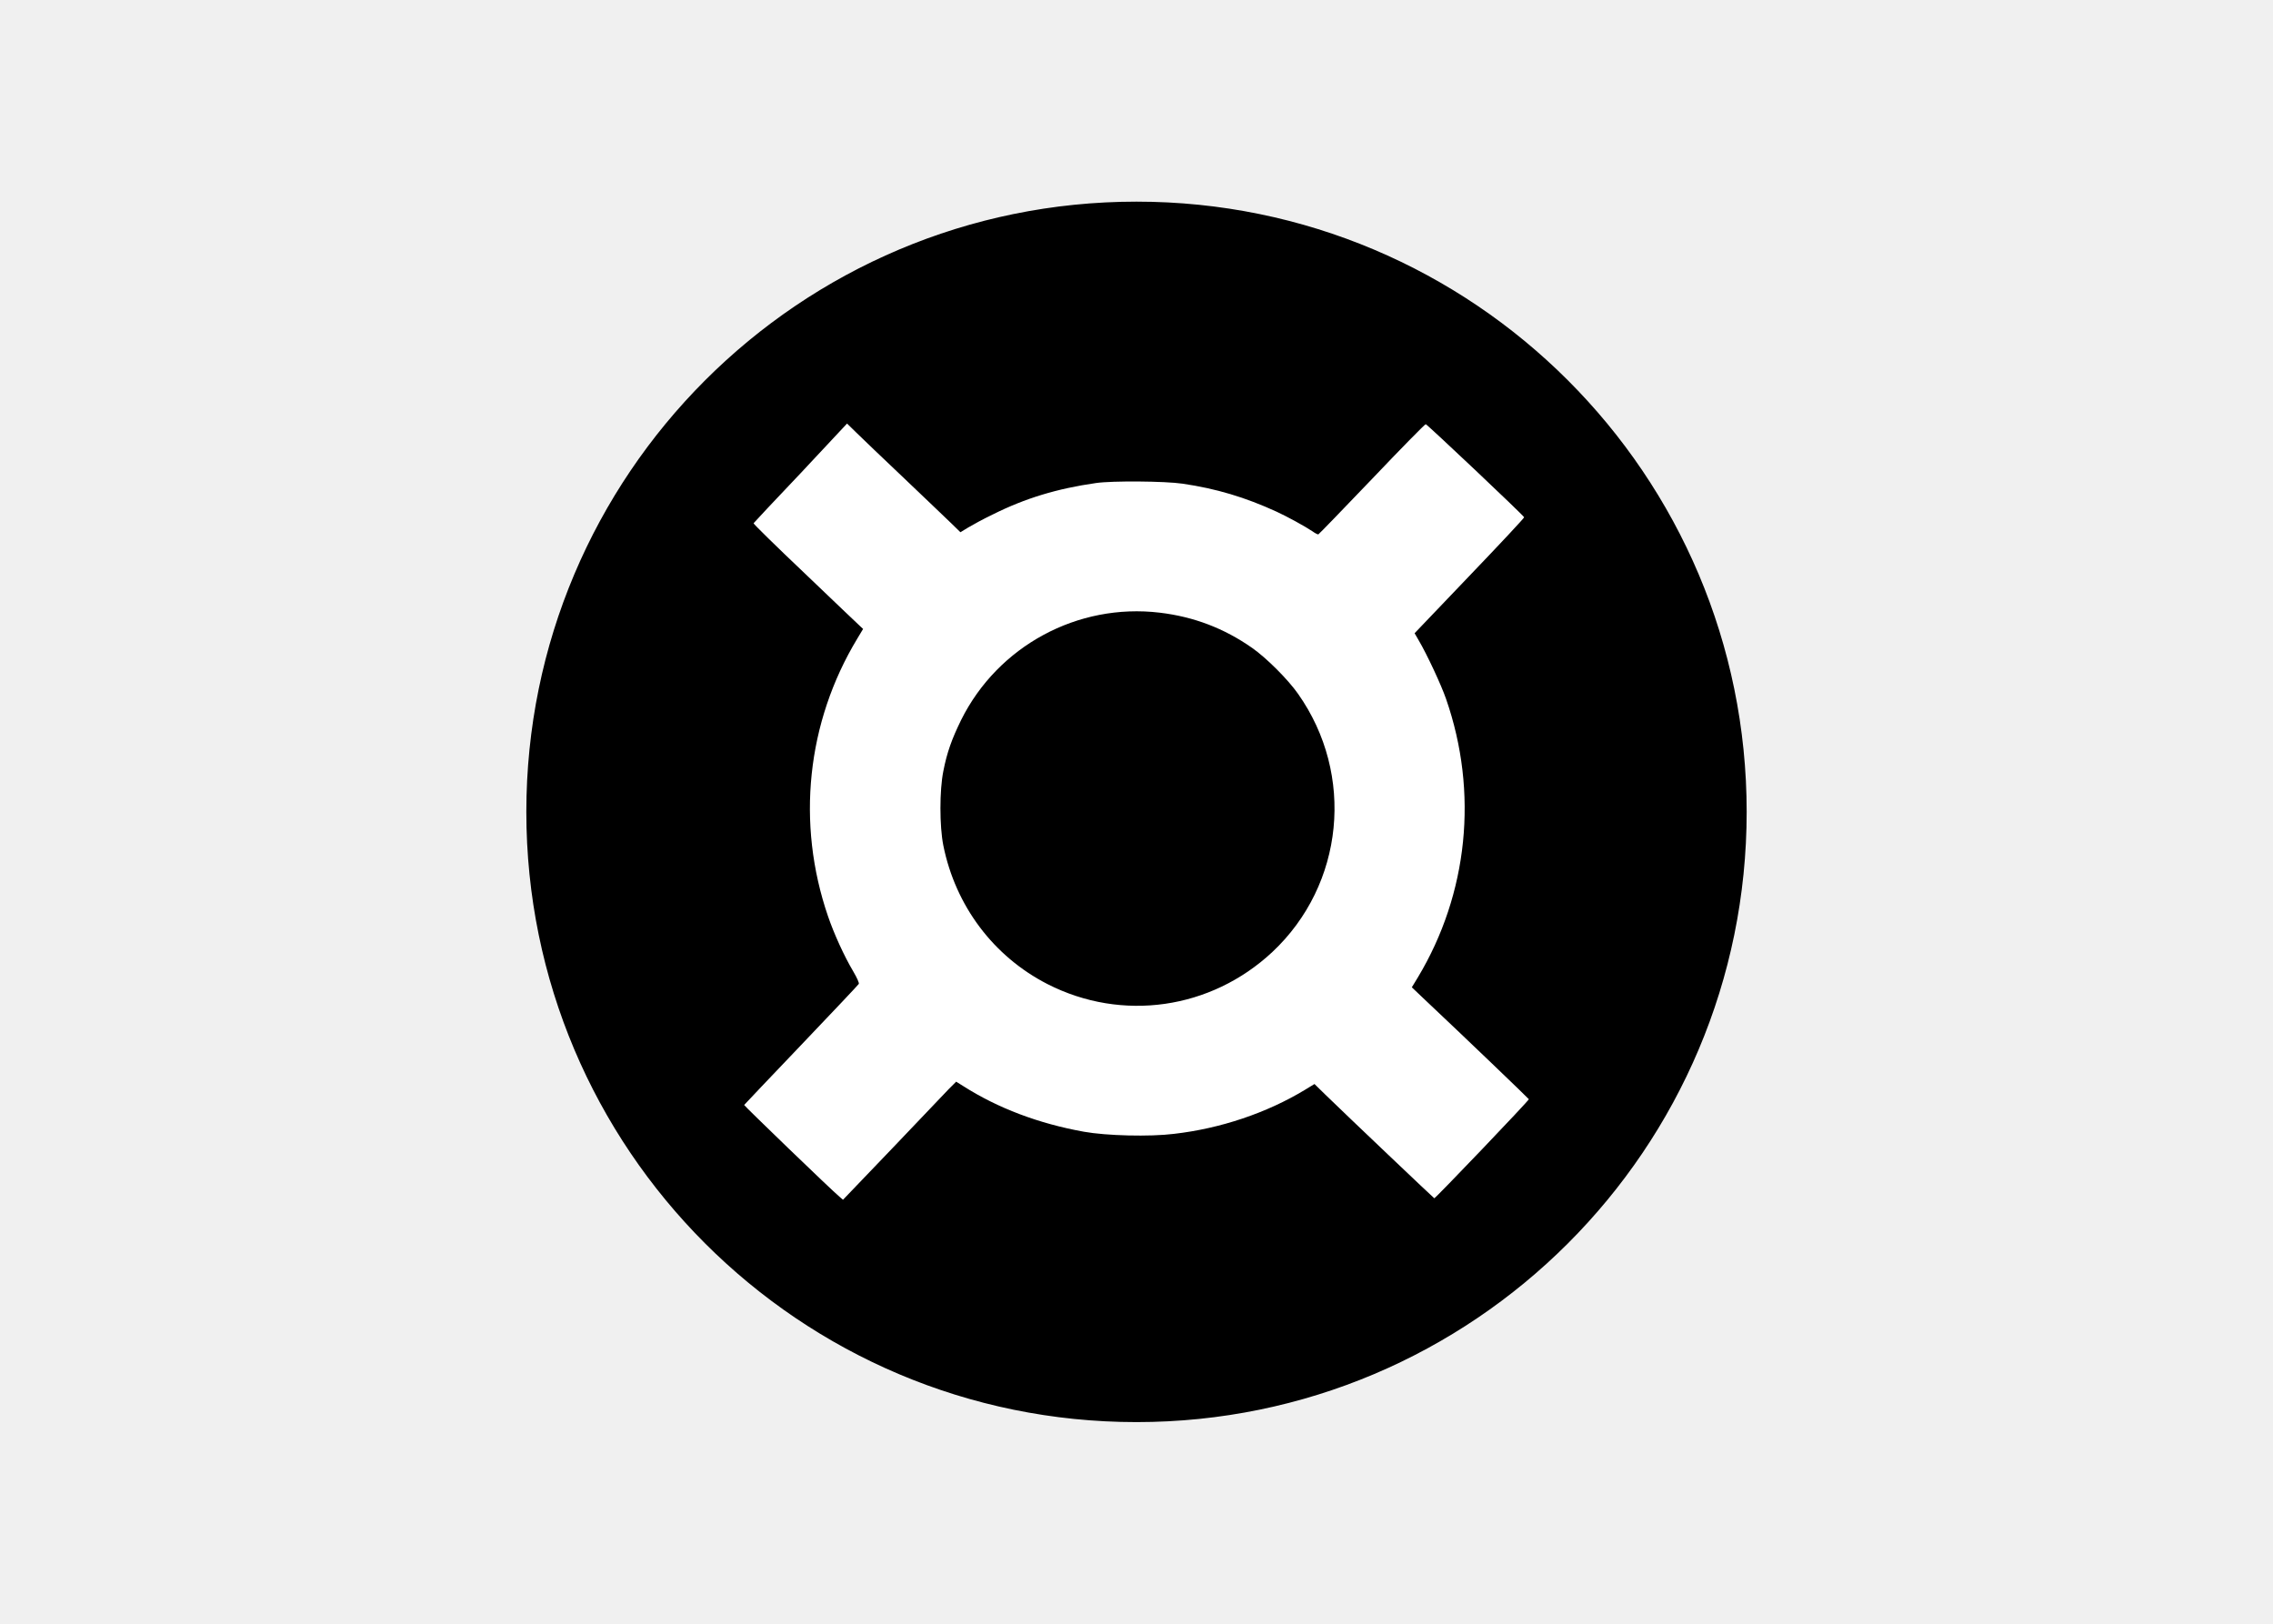
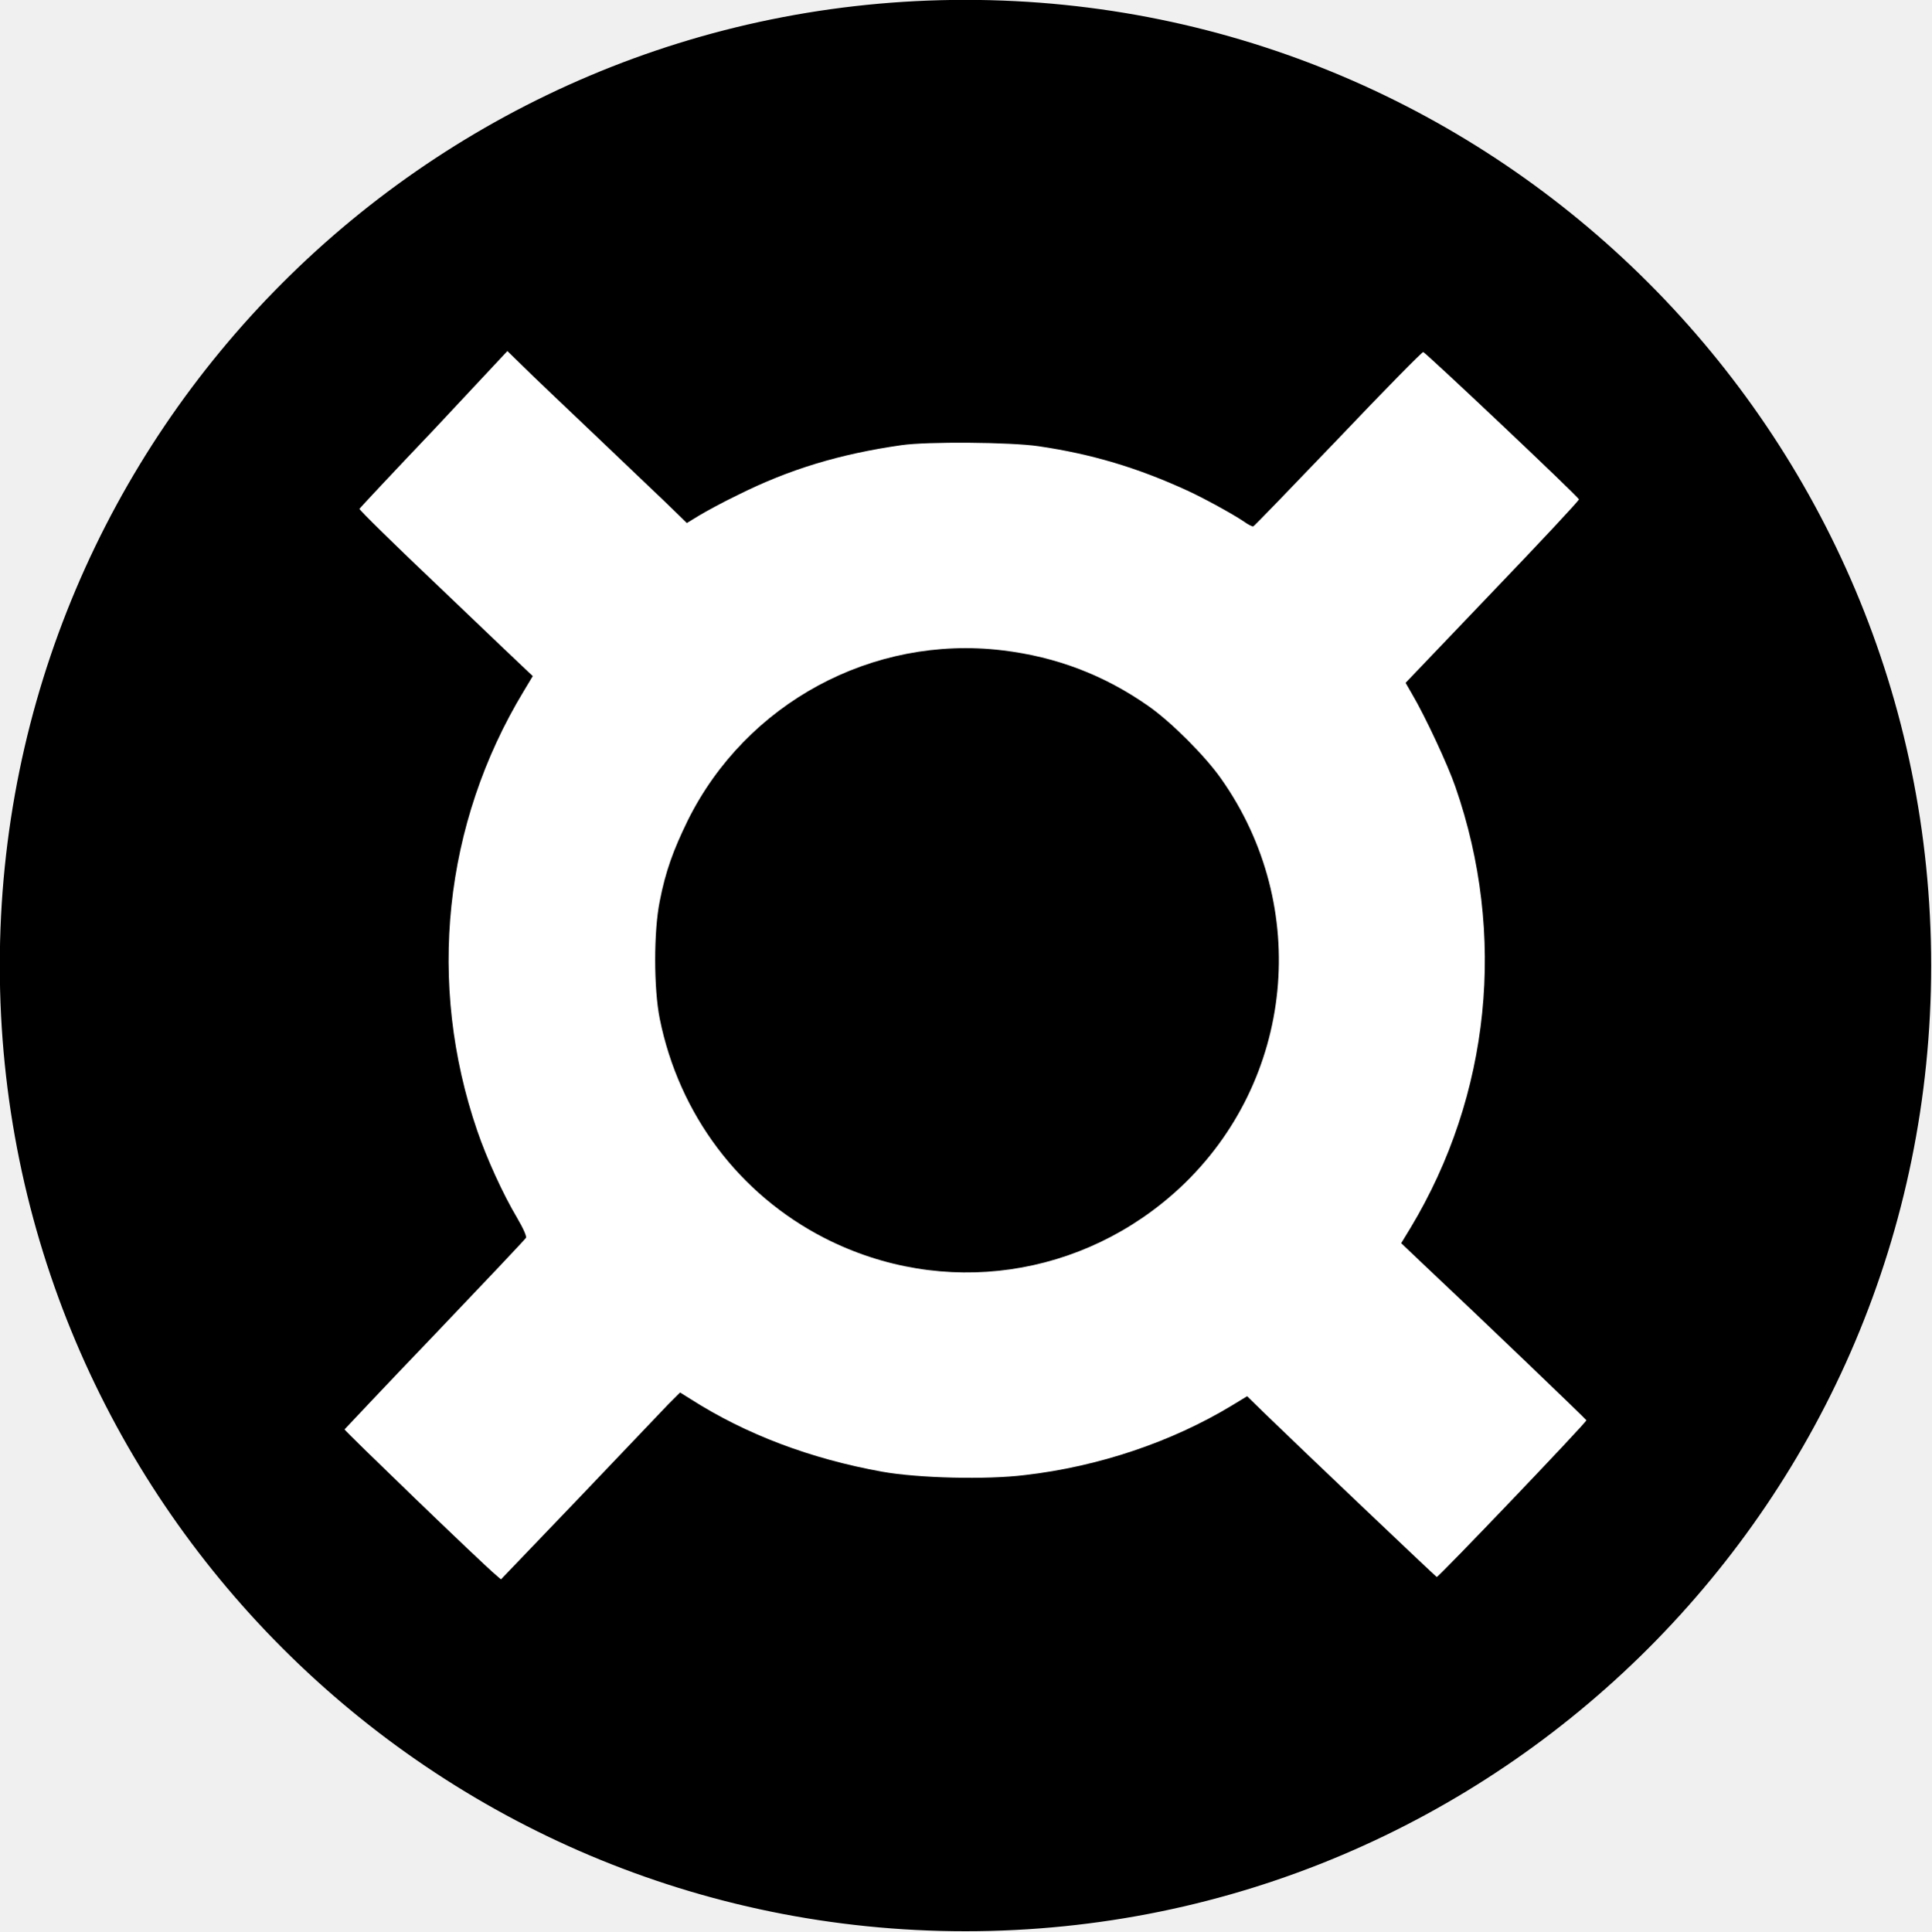
- <svg xmlns="http://www.w3.org/2000/svg" clip-rule="evenodd" fill-rule="evenodd" stroke-miterlimit="11.339" viewBox="0 0 560 400">
-   <g transform="matrix(.527056 0 0 .527056 285.534 9.78566)">
-     <circle cx="-10.5" cy="360.9" r="284.6" stroke="#000" stroke-width="1.24" />
-     <path d="m-167.5 202.6c-12 12.6-21.9 23.2-22 23.4-.1.3 10.7 10.9 24 23.5 13.3 12.7 24.9 23.8 25.7 24.5l1.5 1.4-2.7 4.5c-23.7 39.2-28.6 86.4-13.7 129.8 2.8 8.2 7.6 18.7 11.7 25.6 2 3.4 2.9 5.6 2.7 6s-12.3 13.2-26.9 28.5c-14.6 15.2-26.5 27.9-26.7 28.1-.1.3 40.8 39.8 44.7 43l1.5 1.3 23.1-24.1c12.7-13.3 24.6-25.8 26.4-27.7l3.4-3.4 3.2 2c16.3 10.4 35.4 17.6 56.5 21.4 10.6 1.9 30.8 2.4 42.1 1 21.8-2.5 43.4-9.8 61.1-20.5l4.6-2.8 4.9 4.8c10.7 10.4 50.7 48.4 51.1 48.6s44.3-45.7 44.2-46.3c-.1-.3-30.2-29.2-48.6-46.5l-6.1-5.8 2.8-4.6c23.5-39.1 28.4-86.5 13.2-130.2-2.2-6.4-8.9-20.8-12.8-27.4l-1.9-3.3 25.7-26.9c14.1-14.7 25.6-27 25.5-27.3-.4-1-45.4-43.5-46-43.5-.4 0-11.7 11.5-25.2 25.7-13.5 14.1-24.7 25.7-25 25.8-.2.1-1.5-.5-2.7-1.4-3.4-2.3-12-7-16.8-9.2-14.6-6.7-28.2-10.8-44-13.1-8.2-1.2-32.8-1.4-40.4-.3-18.2 2.6-33.1 7.1-48.3 14.7-4.4 2.1-9.5 4.9-11.5 6.1l-3.6 2.2-4.1-4c-2.2-2.2-12.2-11.6-22.1-21.1-9.9-9.4-20-19-22.4-21.4l-4.4-4.3zm167.9 65.2c15.9 1.9 30.1 7.3 43.2 16.5 6.7 4.7 16.7 14.7 21.4 21.4 26.7 37.8 21.6 89.2-12 120.7-28.7 26.8-70.2 32.8-105.1 15-25.2-12.9-43-36.5-48.7-64.8-1.8-9-1.8-25.8 0-34.7 1.7-8.8 4-15.1 8.3-23.9 17.2-34.6 54.5-54.8 92.9-50.2z" fill="#fff" fill-rule="nonzero" />
+ <svg xmlns="http://www.w3.org/2000/svg" version="1.1" id="svg8" x="0px" y="0px" viewBox="0 0 570.4 570.4" style="enable-background:new 0 0 570.4 570.4;" xml:space="preserve">
+   <style type="text/css">
+ 	.st0{fill-rule:evenodd;clip-rule:evenodd;stroke:#000000;stroke-width:1.237;stroke-miterlimit:11.339;}
+ 	.st1{fill:#FFFFFF;}
+ </style>
+   <g id="layer1" transform="translate(295.6579,-75.71863)">
+     <circle id="path854" class="st0" cx="-10.5" cy="360.9" r="284.6" />
+     <path id="path862" class="st1" d="M-167.5,202.6c-12,12.6-21.9,23.2-22,23.4c-0.1,0.3,10.7,10.9,24,23.5   c13.3,12.7,24.9,23.8,25.7,24.5l1.5,1.4l-2.7,4.5c-23.7,39.2-28.6,86.4-13.7,129.8c2.8,8.2,7.6,18.7,11.7,25.6c2,3.4,2.9,5.6,2.7,6   c-0.2,0.4-12.3,13.2-26.9,28.5c-14.6,15.2-26.5,27.9-26.7,28.1c-0.1,0.3,40.8,39.8,44.7,43l1.5,1.3l23.1-24.1   c12.7-13.3,24.6-25.8,26.4-27.7l3.4-3.4l3.2,2c16.3,10.4,35.4,17.6,56.5,21.4c10.6,1.9,30.8,2.4,42.1,1   c21.8-2.5,43.4-9.8,61.1-20.5l4.6-2.8l4.9,4.8c10.7,10.4,50.7,48.4,51.1,48.6c0.4,0.2,44.3-45.7,44.2-46.3   c-0.1-0.3-30.2-29.2-48.6-46.5l-6.1-5.8l2.8-4.6c23.5-39.1,28.4-86.5,13.2-130.2c-2.2-6.4-8.9-20.8-12.8-27.4l-1.9-3.3l25.7-26.9   c14.1-14.7,25.6-27,25.5-27.3c-0.4-1-45.4-43.5-46-43.5c-0.4,0-11.7,11.5-25.2,25.7c-13.5,14.1-24.7,25.7-25,25.8   c-0.2,0.1-1.5-0.5-2.7-1.4c-3.4-2.3-12-7-16.8-9.2c-14.6-6.7-28.2-10.8-44-13.1c-8.2-1.2-32.8-1.4-40.4-0.3   c-18.2,2.6-33.1,7.1-48.3,14.7c-4.4,2.1-9.5,4.9-11.5,6.1l-3.6,2.2l-4.1-4c-2.2-2.2-12.2-11.6-22.1-21.1c-9.9-9.4-20-19-22.4-21.4   l-4.4-4.3L-167.5,202.6z M0.4,267.8c15.9,1.9,30.1,7.3,43.2,16.5c6.7,4.7,16.7,14.7,21.4,21.4c26.7,37.8,21.6,89.2-12,120.7   c-28.7,26.8-70.2,32.8-105.1,15c-25.2-12.9-43-36.5-48.7-64.8c-1.8-9-1.8-25.8,0-34.7c1.7-8.8,4-15.1,8.3-23.9   C-75.3,283.4-38,263.2,0.4,267.8L0.4,267.8z" />
  </g>
</svg>
